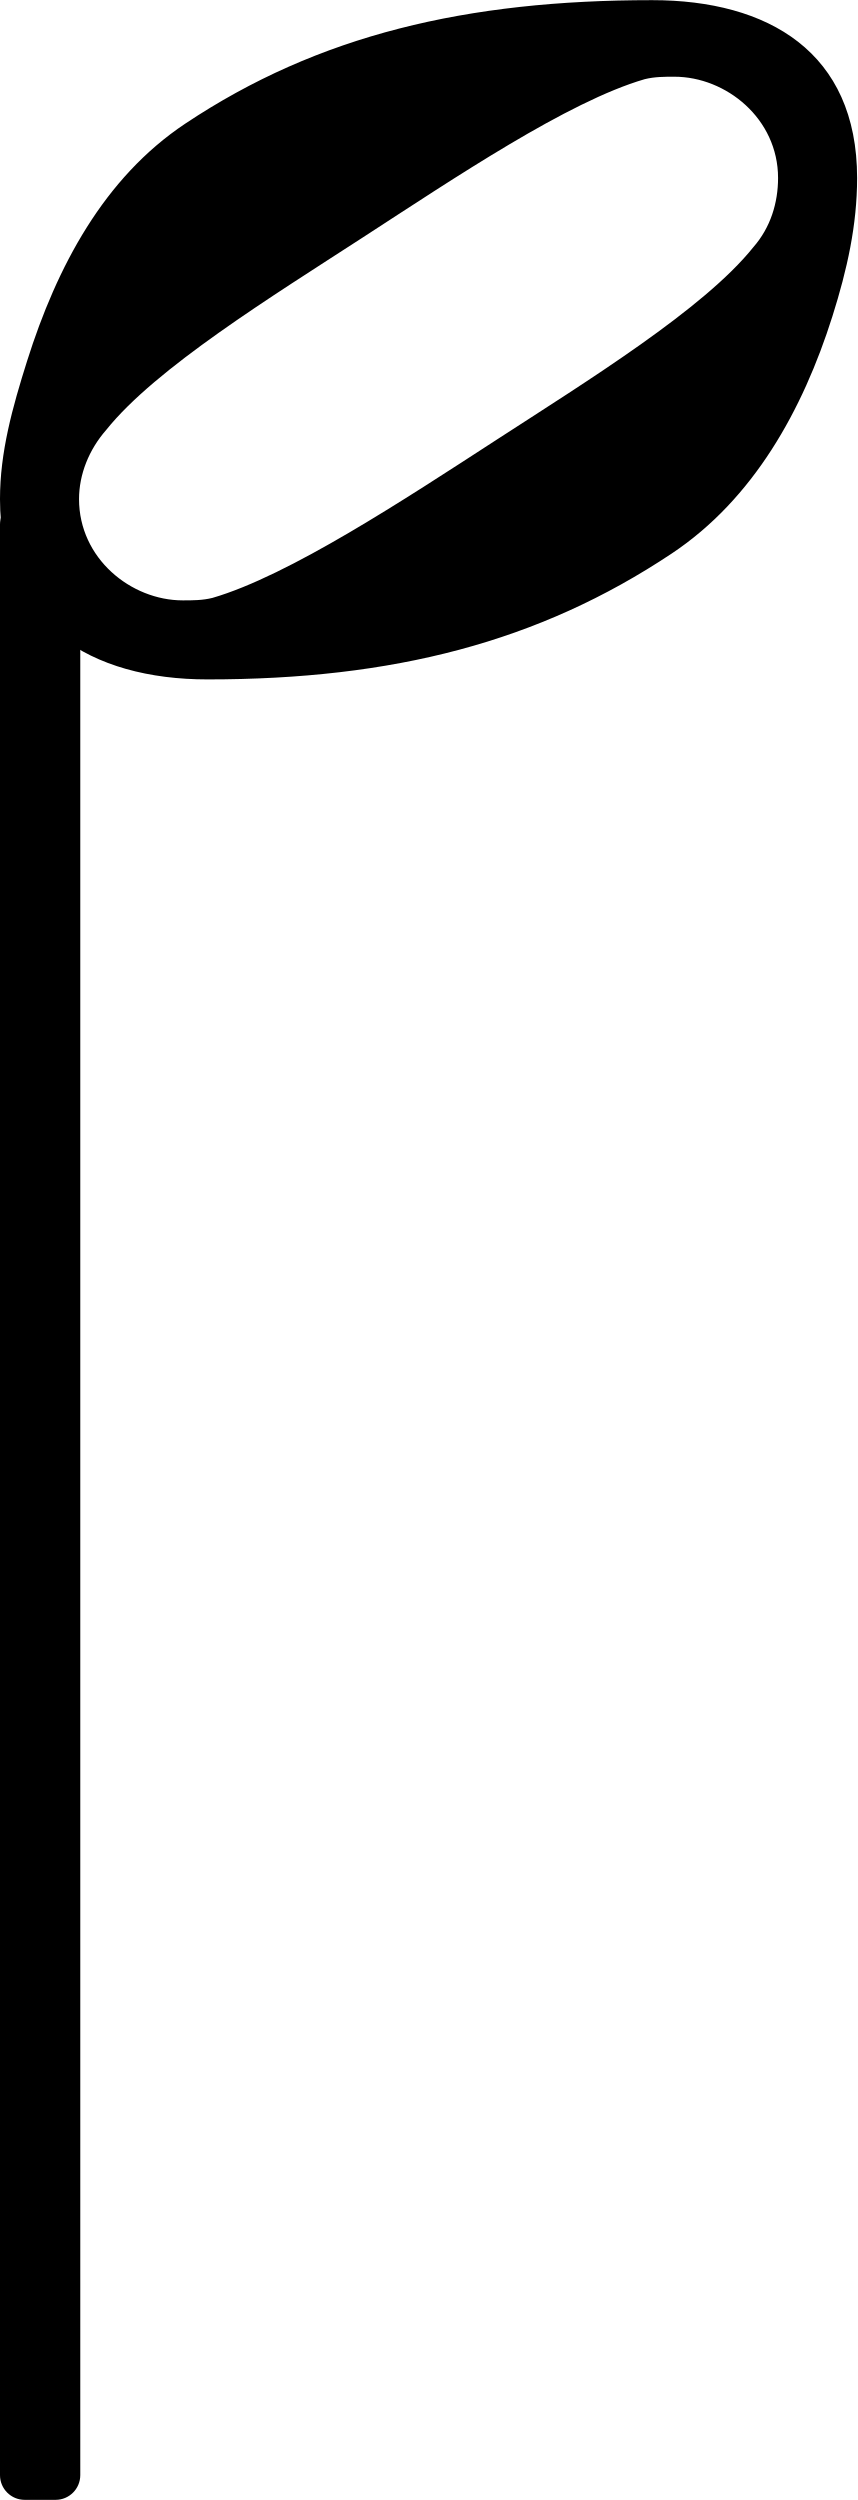
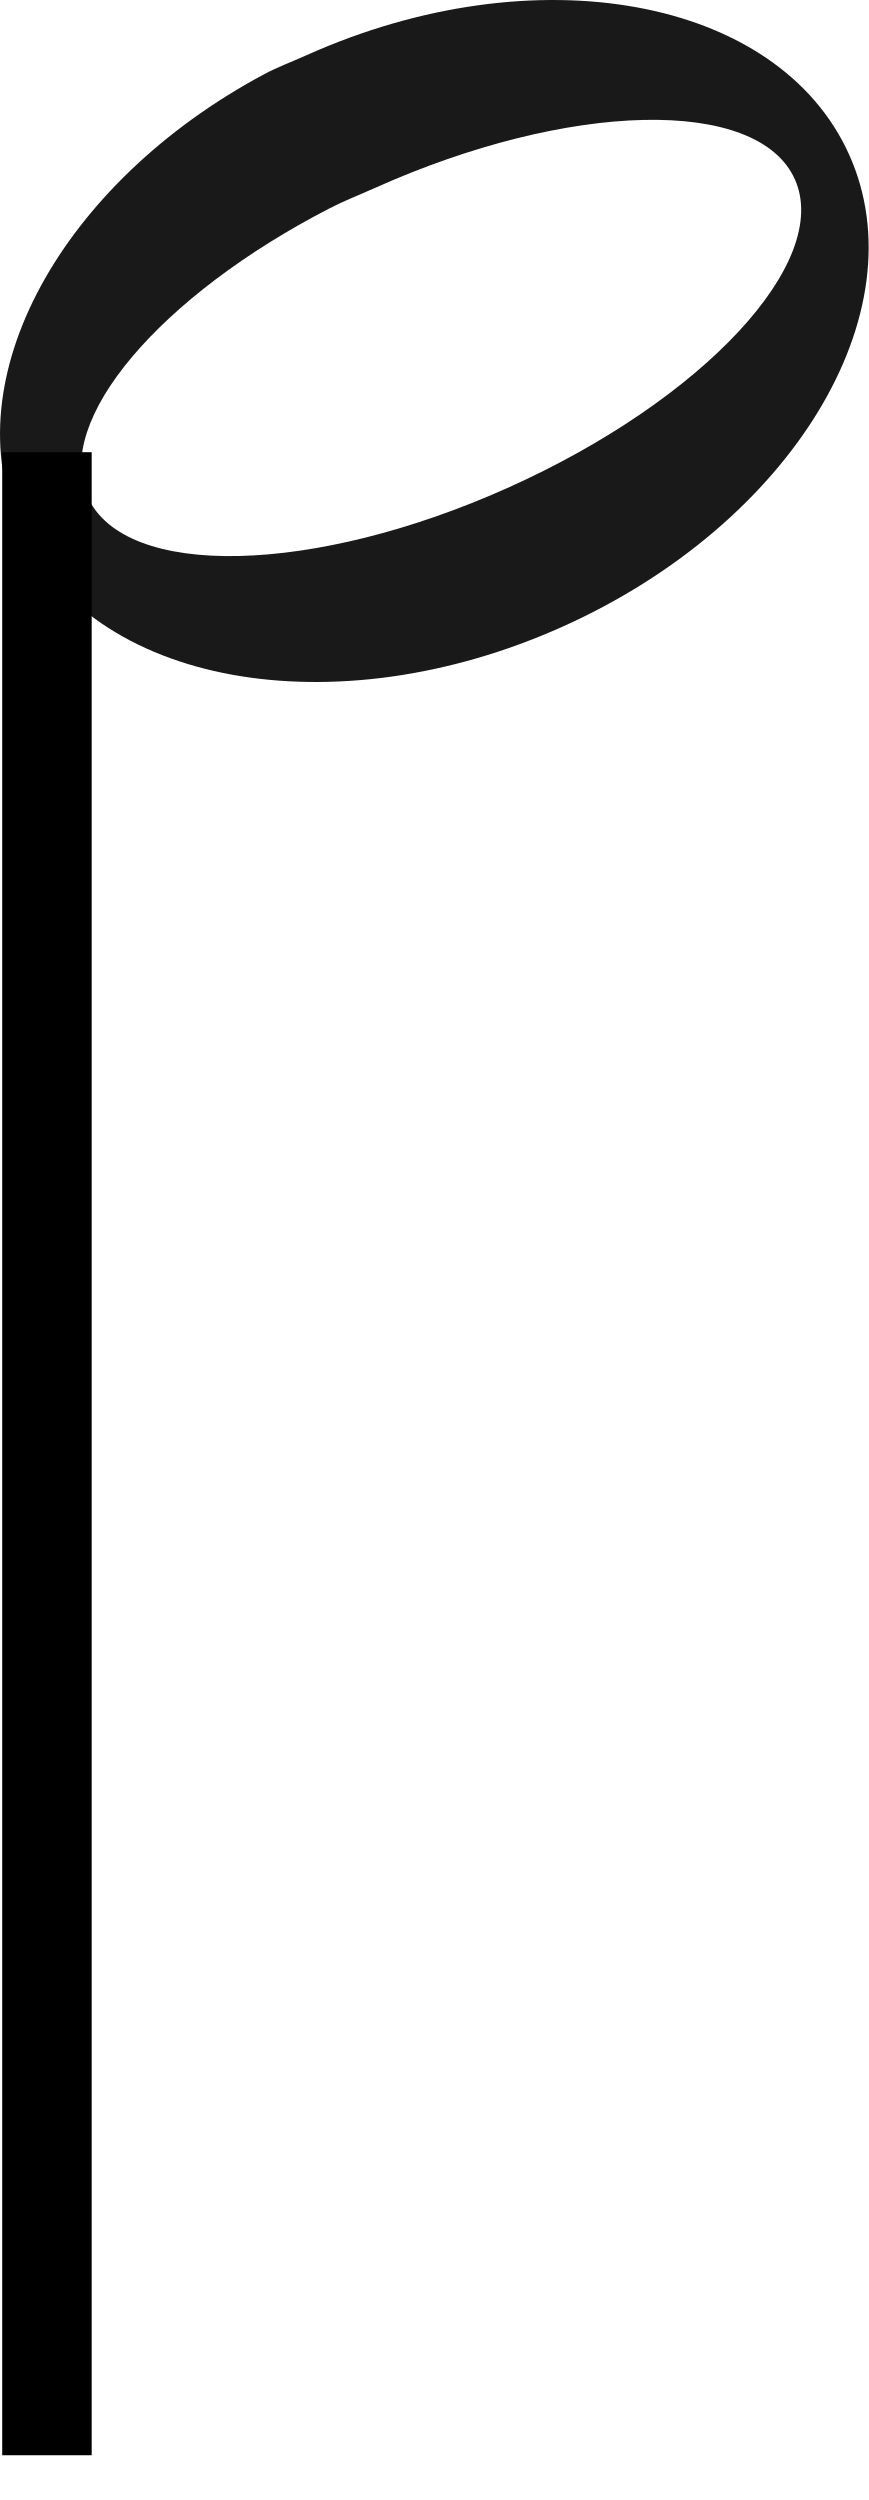
- <svg xmlns="http://www.w3.org/2000/svg" version="1.2" width="2.439mm" height="7.114mm" viewBox="0 0 1.388 4.048" id="svg2">
-   <defs id="defs128" />
-   <rect transform="translate(0.0649951,1.048)" x="-0.065" y="-0.239" width="0.13" height="3.239" ry="0.04" id="rect82" style="fill:currentColor" />
-   <a id="a84" transform="translate(-33.22771,-7.2973)">
-     <path transform="matrix(0.004,0,0,-0.004,33.2277,7.8453)" d="m 315,65 c 0,24 -21,41 -42,41 -4,0 -8,0 -12,-1 C 230,96 184,65 147,41 110,17 63,-12 43,-37 36,-45 32,-55 32,-65 c 0,-24 21,-41 42,-41 4,0 8,0 12,1 31,9 78,40 115,64 37,24 84,53 104,78 7,8 10,18 10,28 z m -51,72 c 47,0 83,-21 83,-72 0,-19 -4,-37 -10,-56 -12,-38 -32,-74 -65,-96 -54,-36 -113,-51 -188,-51 -47,0 -84,22 -84,73 0,19 5,37 11,56 12,38 31,74 64,96 54,36 114,50 189,50 z" id="path86" style="fill:currentColor" />
-   </a>
+ <svg xmlns="http://www.w3.org/2000/svg" version="1.0" width="14.566" height="41.92" id="svg1479">
+   <defs id="defs1482" />
+   <g transform="translate(-233.2648,-216.9345)" id="g10989">
+     <path d="M 237.685,218.184 C 234.289,220.004 232.48,223.298 233.593,225.776 C 234.78,228.42 238.86,229.166 242.699,227.442 C 246.539,225.718 248.691,222.172 247.504,219.529 C 246.317,216.885 242.237,216.139 238.398,217.863 C 238.158,217.971 237.911,218.062 237.685,218.184 z M 238.795,220.426 C 239.036,220.301 239.28,220.208 239.536,220.093 C 242.809,218.623 245.97,218.554 246.592,219.939 C 247.214,221.323 245.062,223.64 241.789,225.11 C 238.516,226.58 235.355,226.649 234.733,225.264 C 234.16,223.988 235.948,221.893 238.795,220.426 z " style="opacity:0.9;fill:#000000;fill-opacity:1;fill-rule:evenodd;stroke:none;stroke-width:0.2;stroke-miterlimit:4;stroke-dasharray:none;stroke-dashoffset:0;stroke-opacity:1" id="path9224" />
+     <path d="M 234.052,224.517 L 234.052,258.104" style="fill:none;fill-opacity:0.75;fill-rule:evenodd;stroke:#000000;stroke-width:1.5;stroke-linecap:butt;stroke-linejoin:miter;stroke-miterlimit:4;stroke-dasharray:none;stroke-opacity:1" id="path10102" />
+   </g>
</svg>
